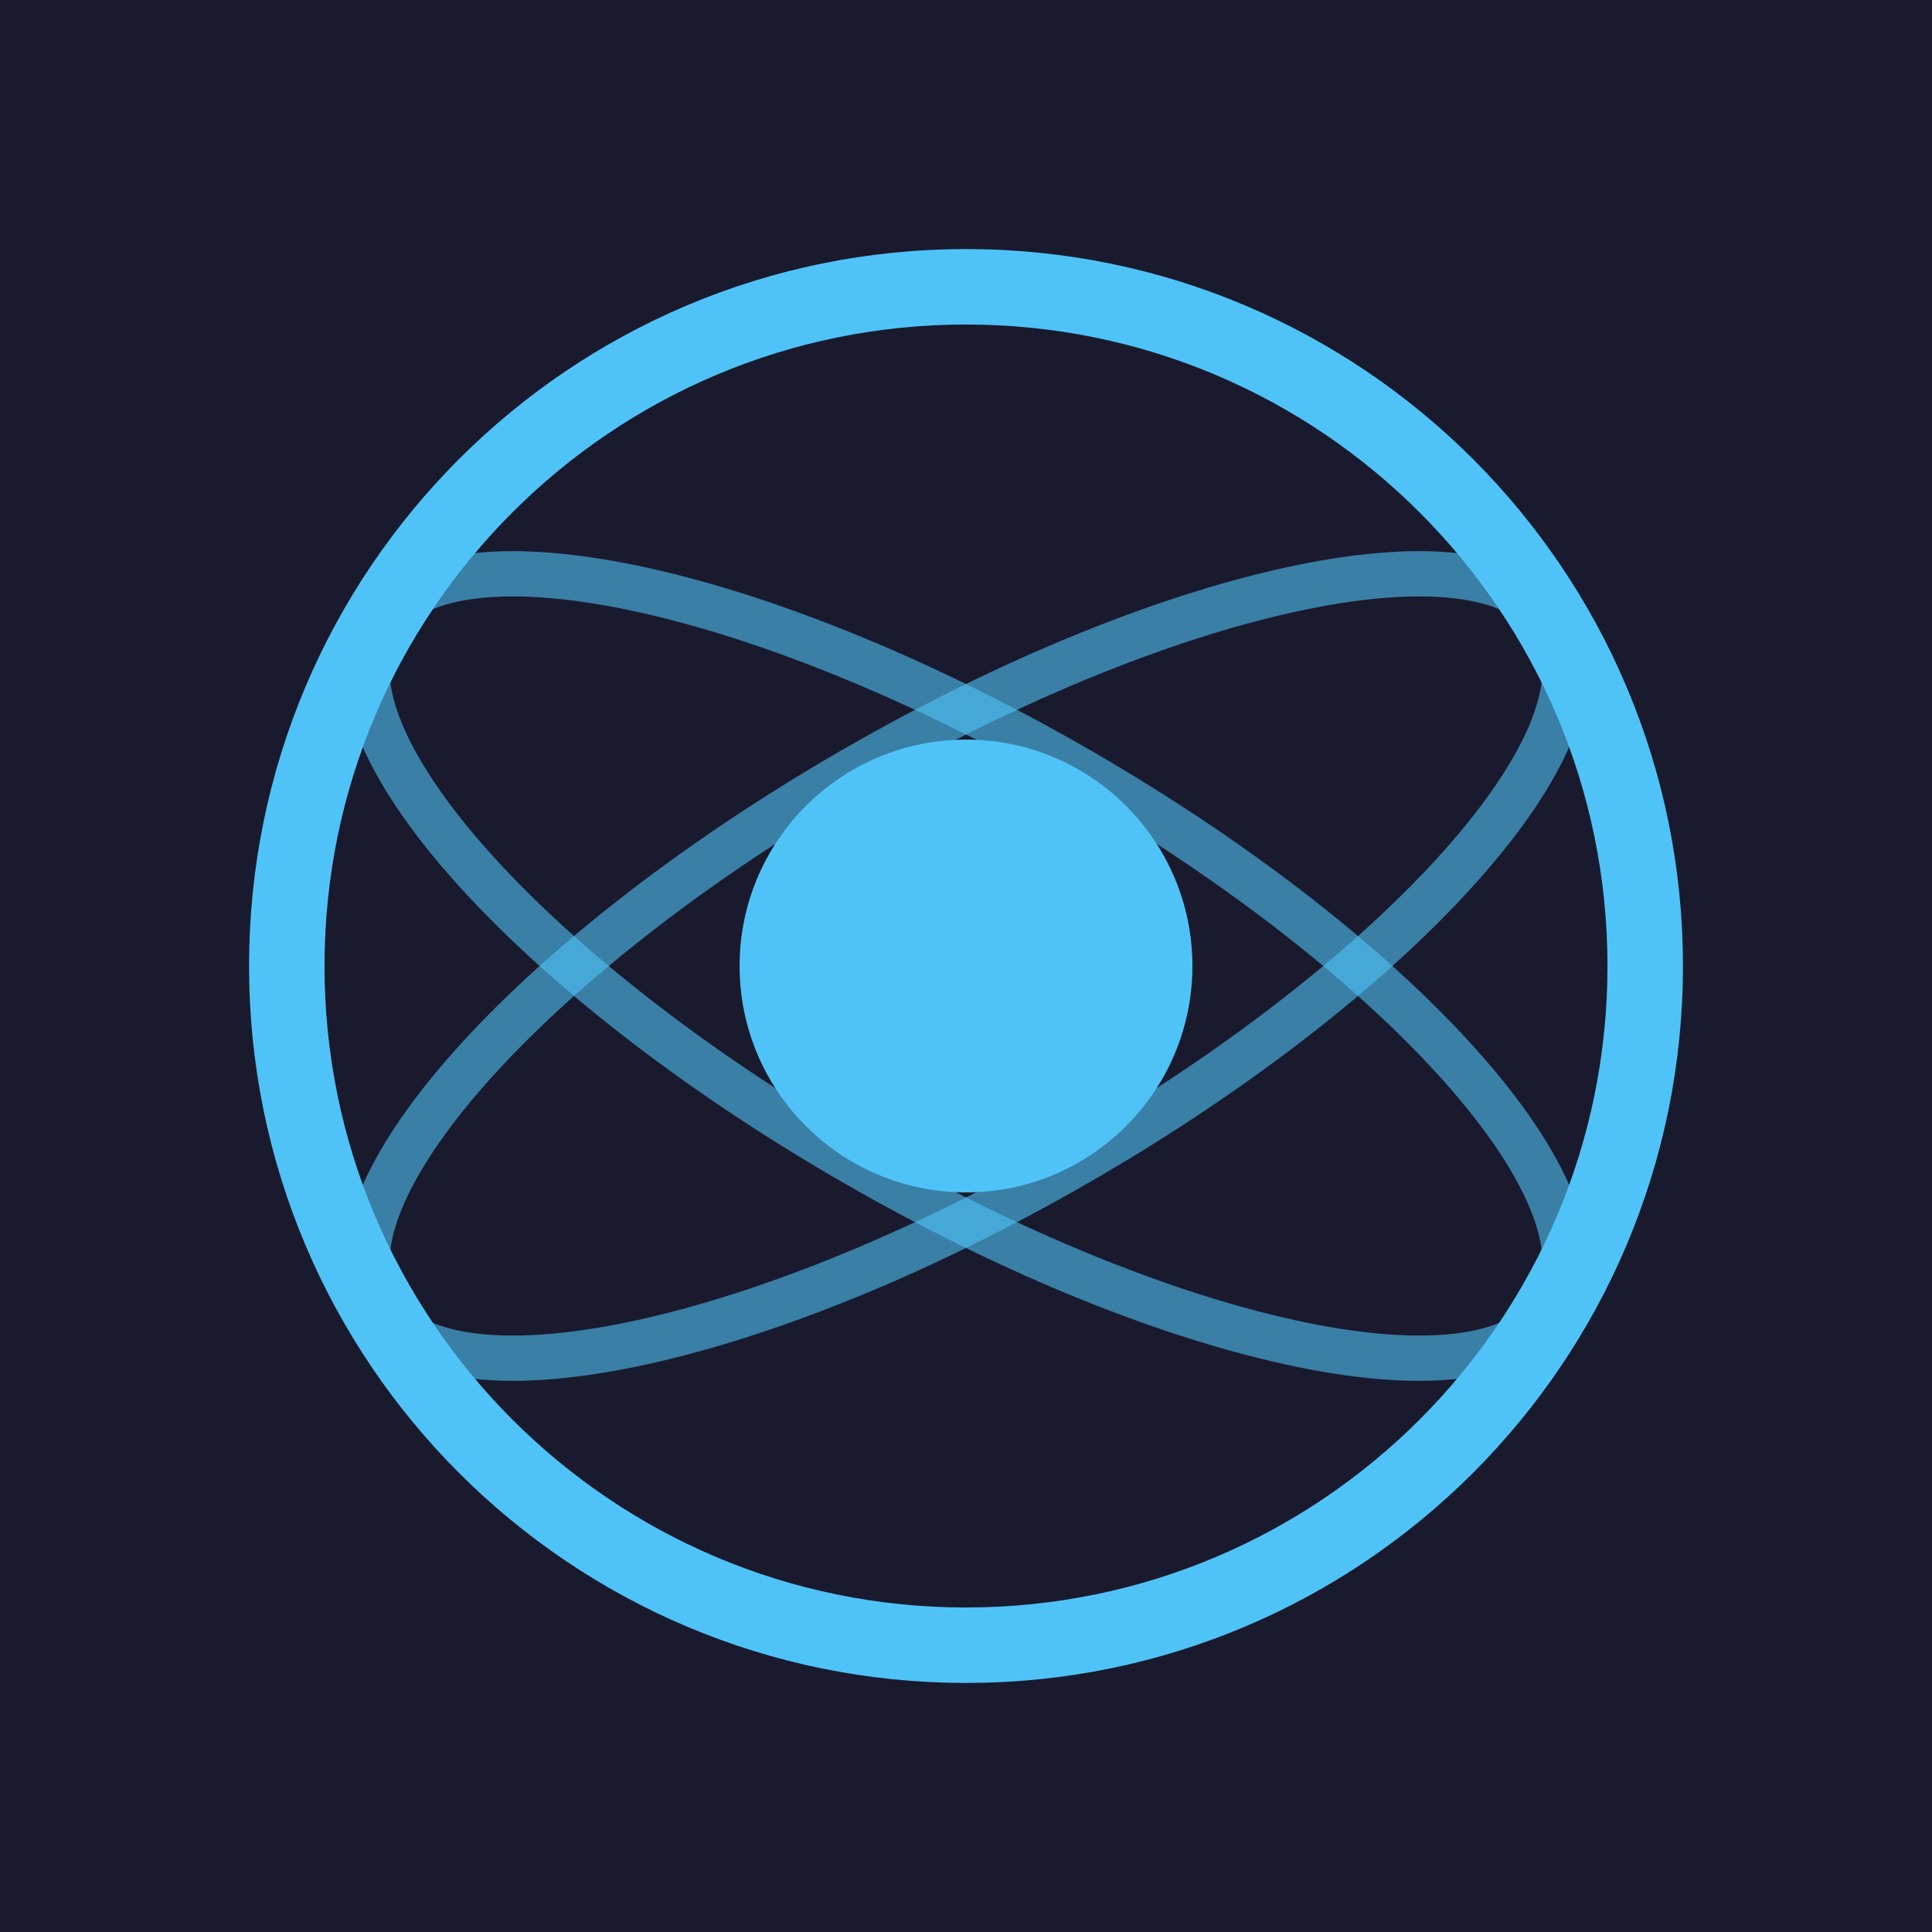
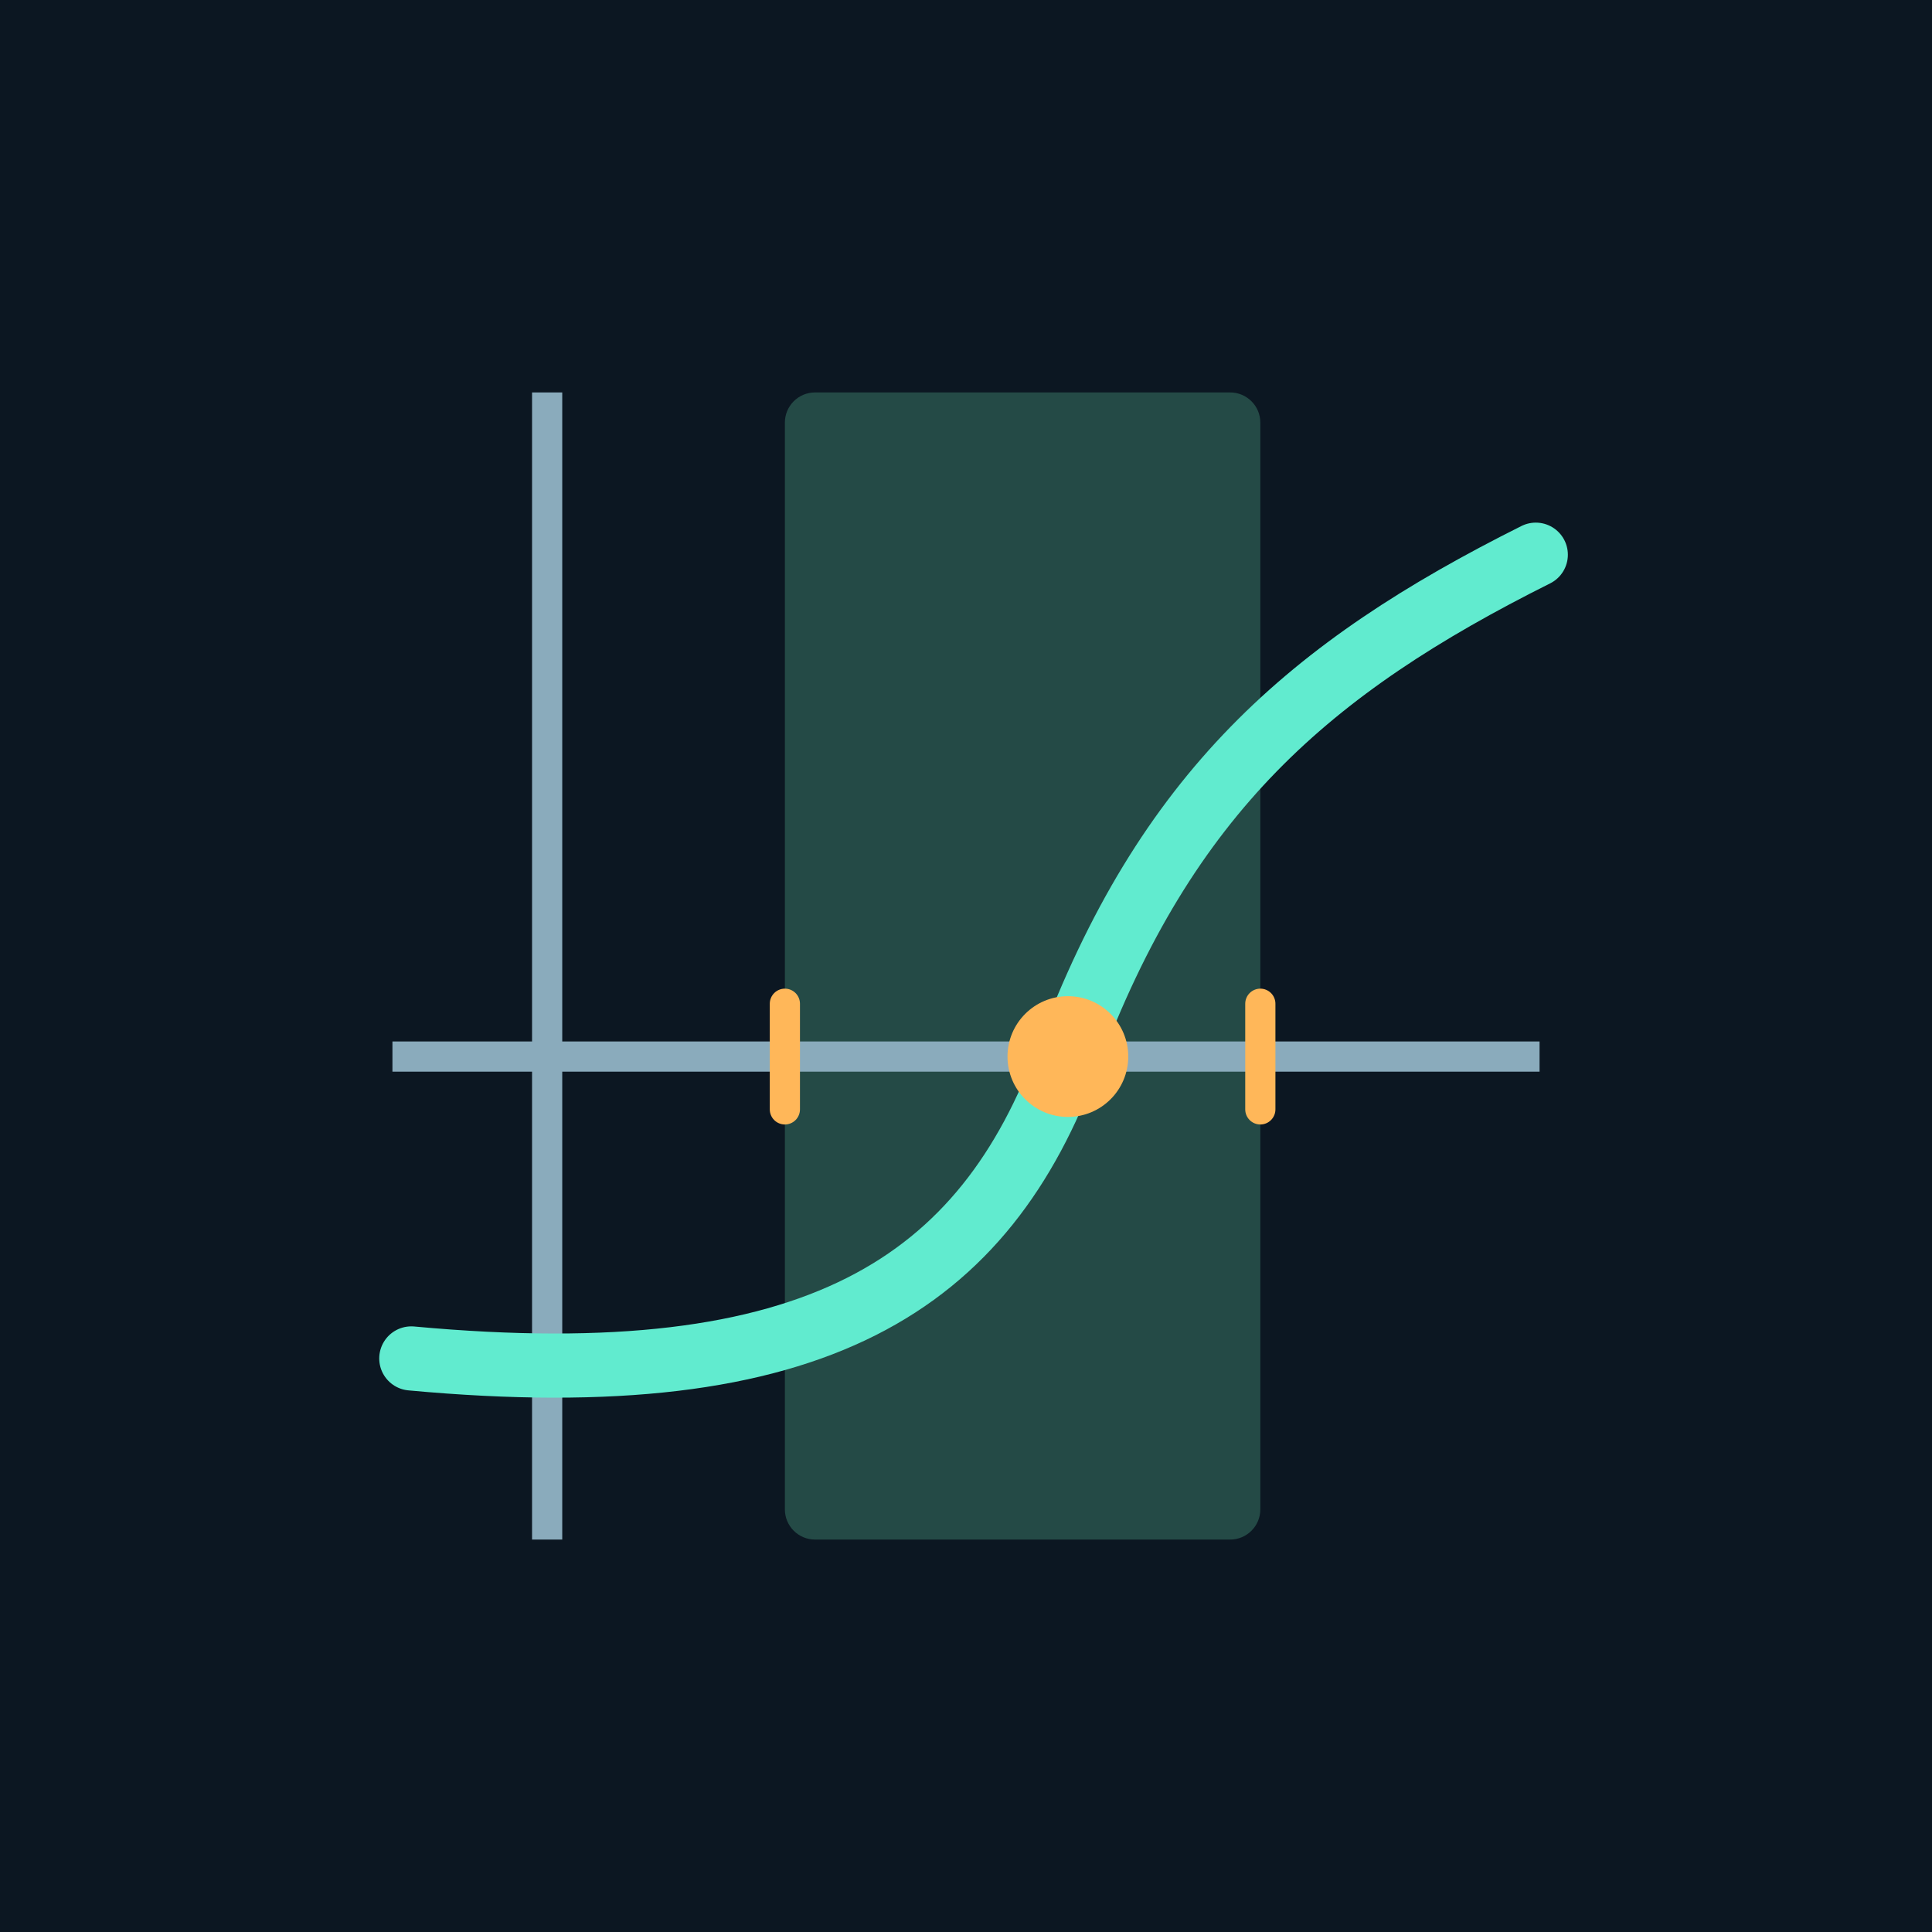
<svg xmlns="http://www.w3.org/2000/svg" viewBox="0 0 512 512">
-   <rect width="512" height="512" fill="#1a1a2e" />
-   <circle cx="256" cy="256" r="180" fill="none" stroke="#4fc3f7" stroke-width="20" />
-   <circle cx="256" cy="256" r="60" fill="#4fc3f7" />
-   <ellipse cx="256" cy="256" rx="180" ry="60" fill="none" stroke="#4fc3f7" stroke-width="12" opacity="0.6" transform="rotate(30 256 256)" />
-   <ellipse cx="256" cy="256" rx="180" ry="60" fill="none" stroke="#4fc3f7" stroke-width="12" opacity="0.6" transform="rotate(-30 256 256)" />
+   <rect width="512" height="512" fill="#0c1722" />
+   <rect x="208" y="104" width="126" height="304" rx="8" fill="#244a46" />
+   <path d="M104 280h304M145 104v304" stroke="#8aabbc" stroke-width="8" />
+   <path d="M109 360c108 10 152-20 174-80 26-70 64-103 124-133" fill="none" stroke="#61ebcf" stroke-linecap="round" stroke-width="17" />
+   <path d="M208 266v28M334 266v28" stroke="#ffb759" stroke-linecap="round" stroke-width="8" />
+   <circle cx="283" cy="280" r="16" fill="#ffb759" />
</svg>
